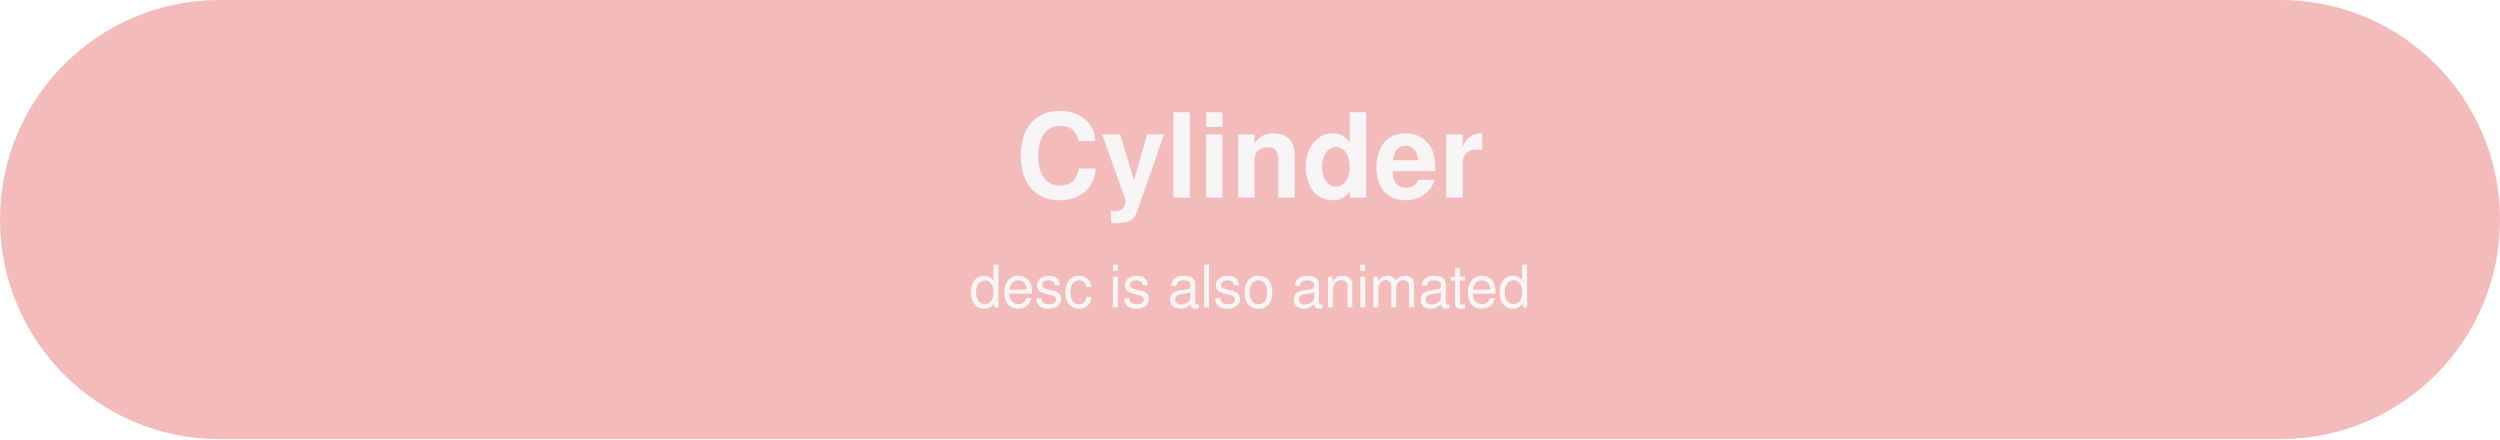
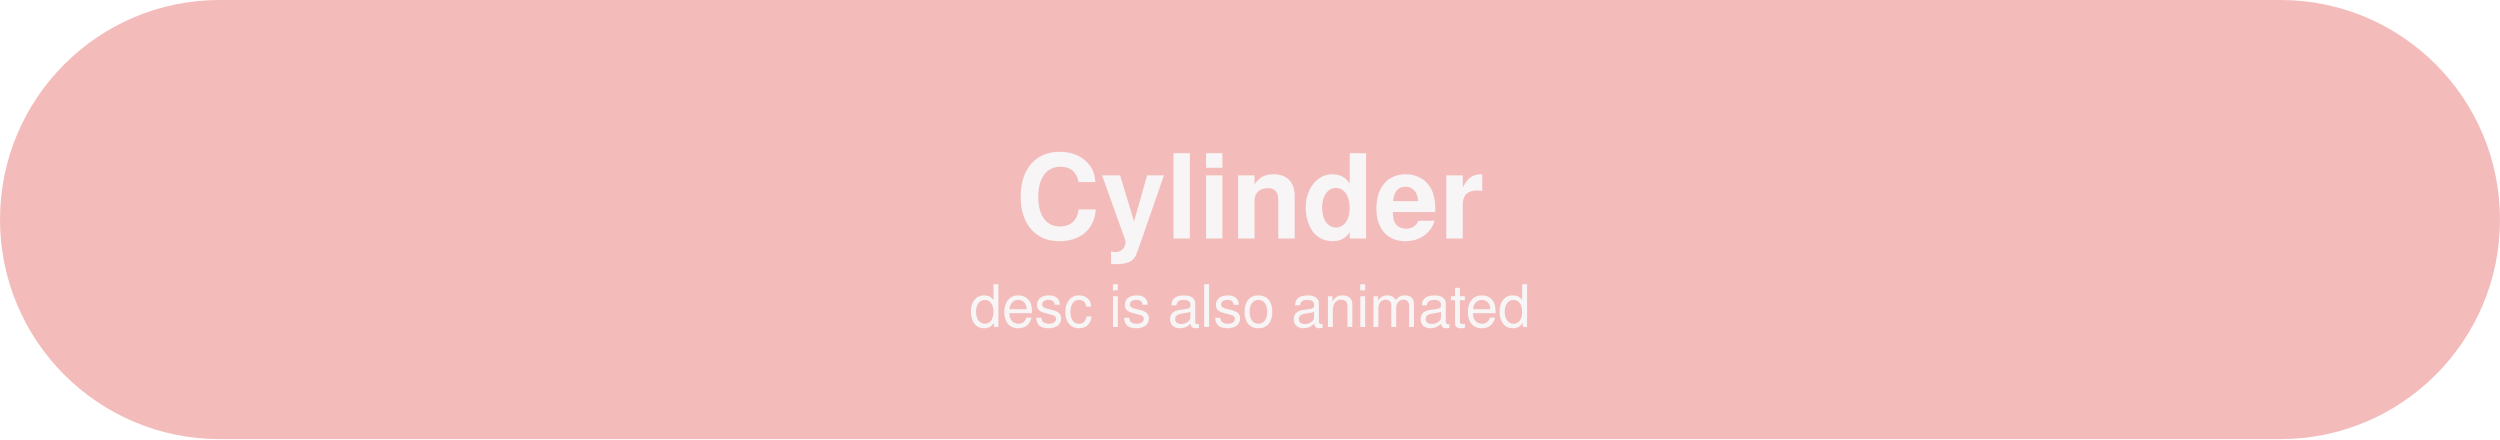
<svg xmlns="http://www.w3.org/2000/svg" width="854" height="150" viewBox="0 0 854 150">
  <style>
        .text { font-size: 40px; font-weight: 700; font-family:
        -apple-system,BlinkMacSystemFont,Segoe UI,Helvetica,Arial,sans-serif,Apple Color Emoji,Segoe
        UI Emoji; } .desc { font-size: 20px; font-weight: 500; font-family:
        -apple-system,BlinkMacSystemFont,Segoe UI,Helvetica,Arial,sans-serif,Apple Color Emoji,Segoe
        UI Emoji; }
        .text, .desc { animation: blinking 1.6s step-start 0s infinite; } @keyframes blinking { 20%
        { opacity: 1; } 50% { opacity: 0; } 80% { opacity: 1; } }
    </style>
  <svg viewBox="0 0 854 150">
    <path fill="#F4BBBB" fill-opacity="1" d="M 61 0 L 779 0 A 50 50 0 1 1 779 150 L 75 150 A 50 50 0 1 1 75 0 " />
  </svg>
-   <text text-anchor="middle" alignment-baseline="middle" x="50%" y="45%" class="text" style="fill:#f7f5f5;" stroke="#none" stroke-width="1">Cylinder</text>
-   <text text-anchor="middle" alignment-baseline="middle" x="50%" y="70%" class="desc" style="fill:#f7f5f5;">desc is also animated</text>
+   <text text-anchor="middle" dominant-baseline="middle" x="50%" y="45%" class="text" style="fill:#f7f5f5;" stroke="#none" stroke-width="1">Cylinder</text>
+   <text text-anchor="middle" dominant-baseline="middle" x="50%" y="70%" class="desc" style="fill:#f7f5f5;">desc is also animated</text>
</svg>
